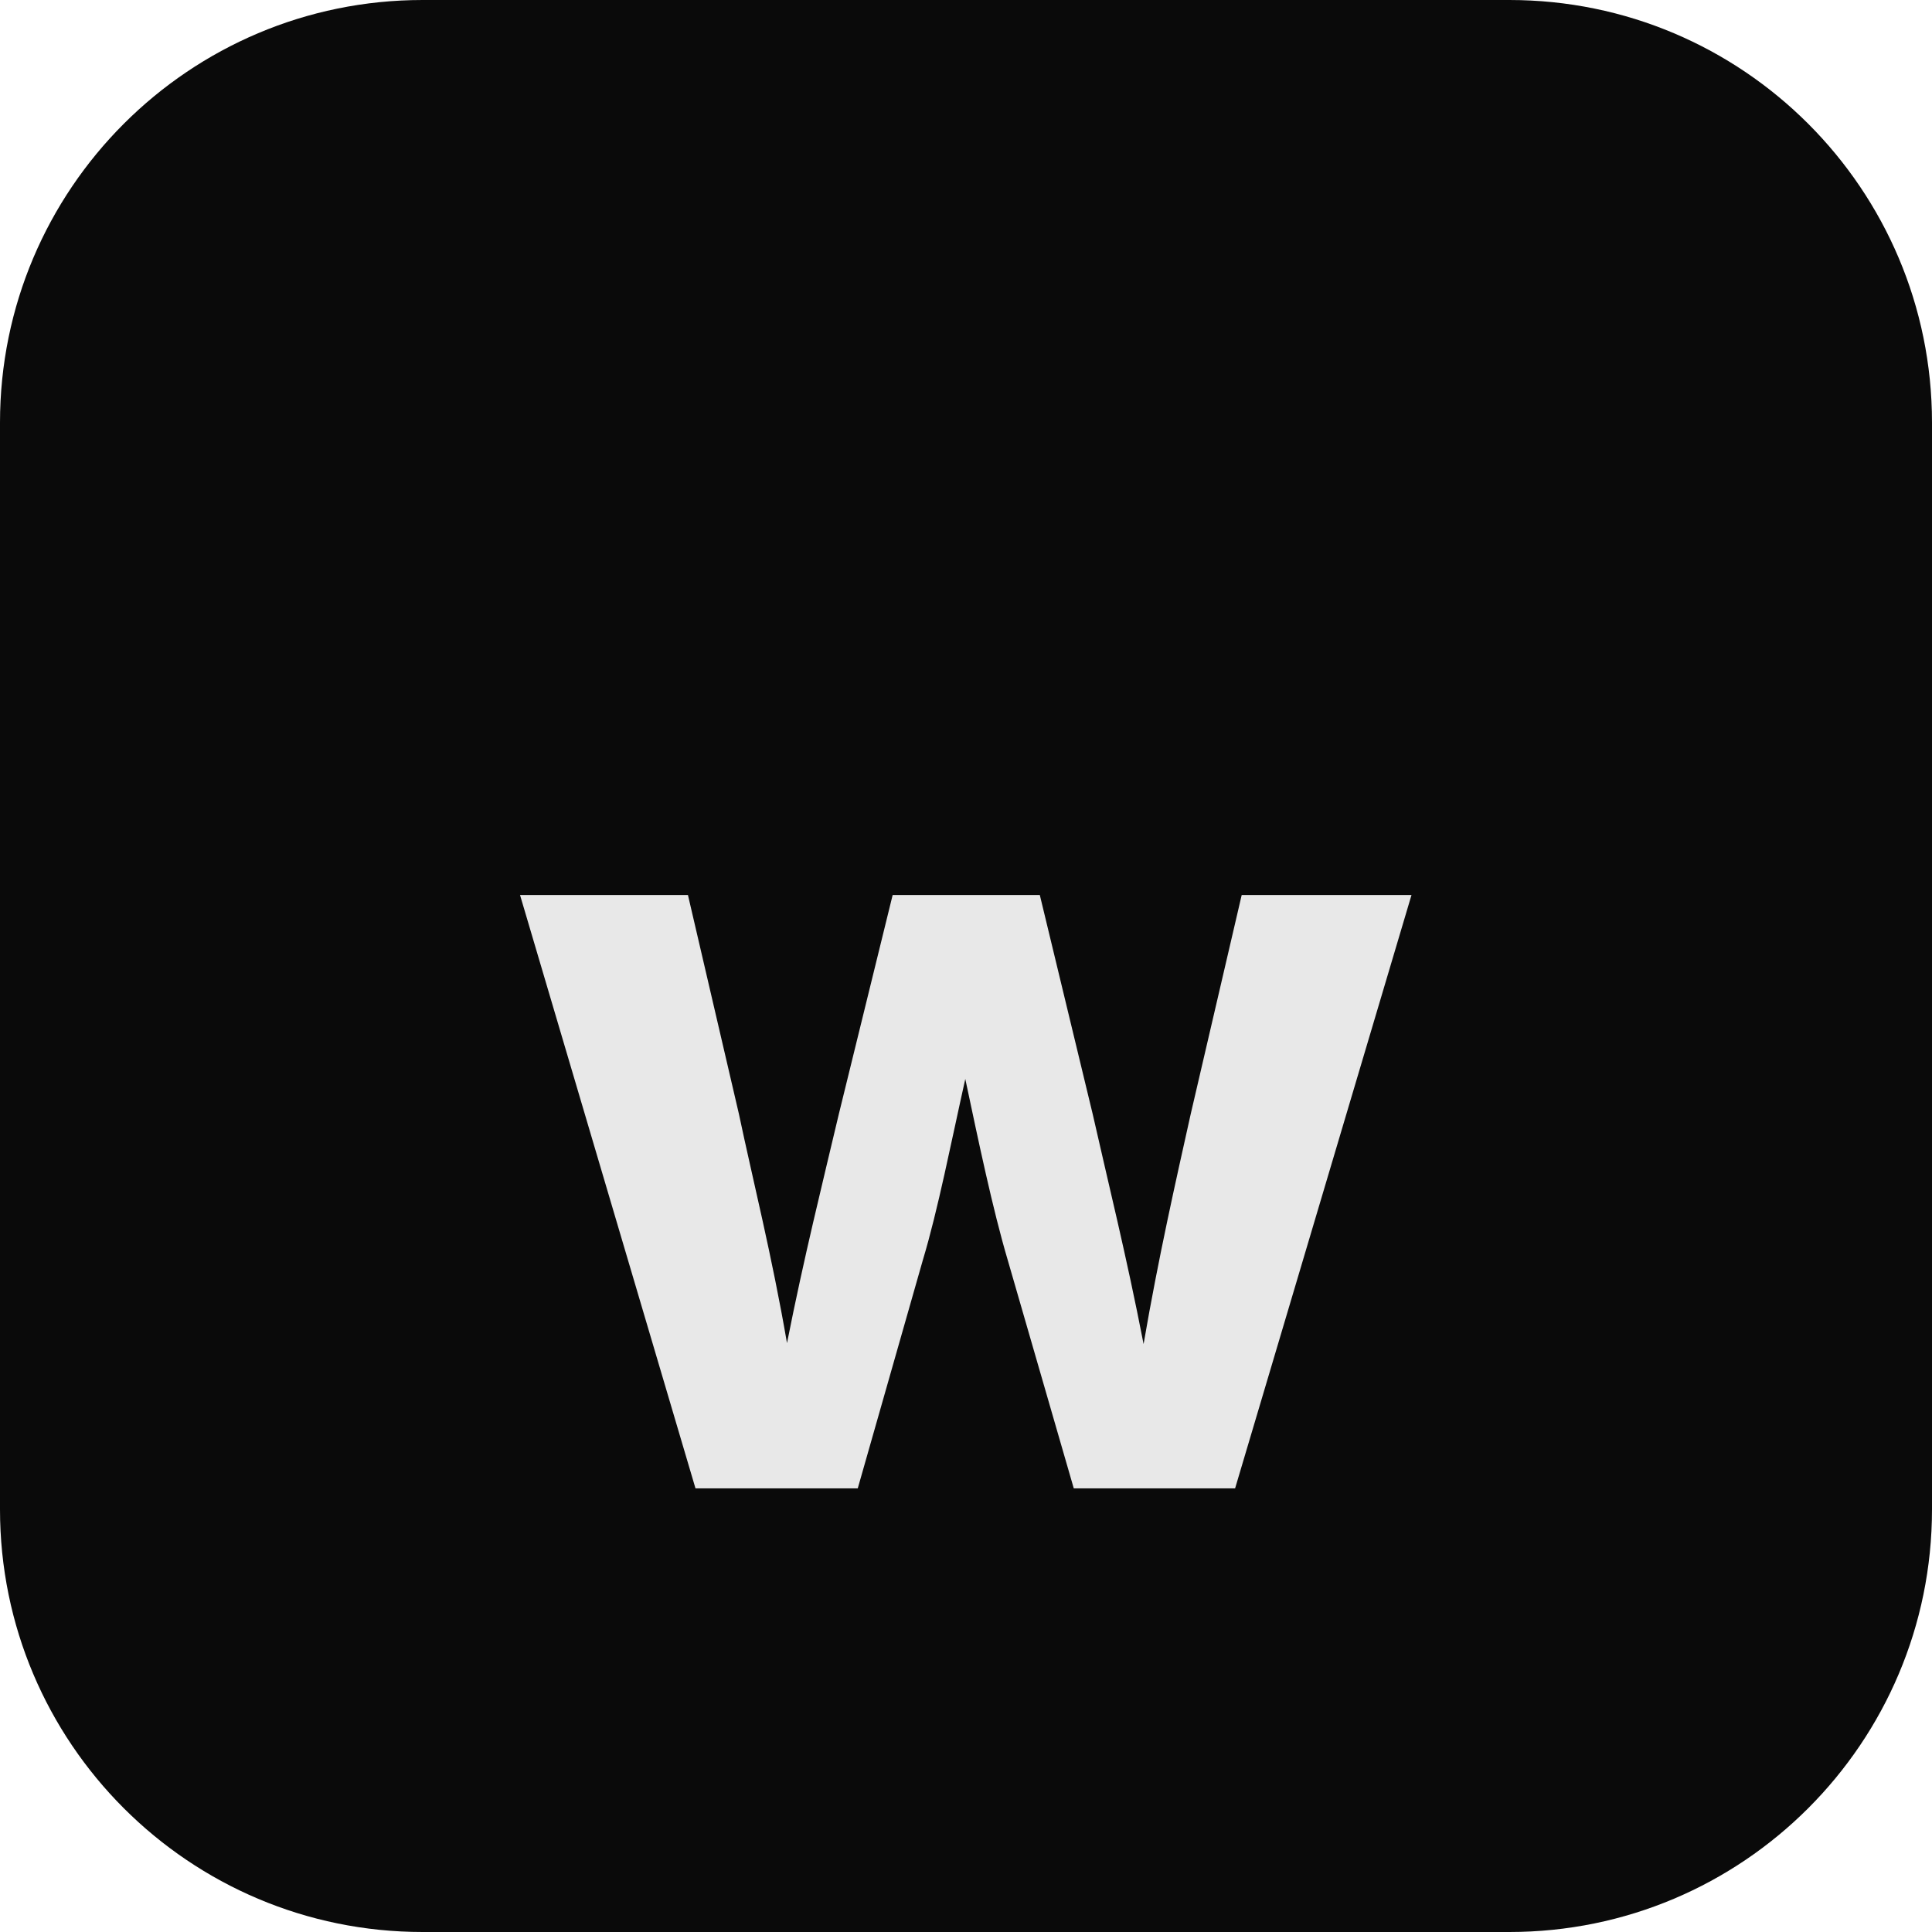
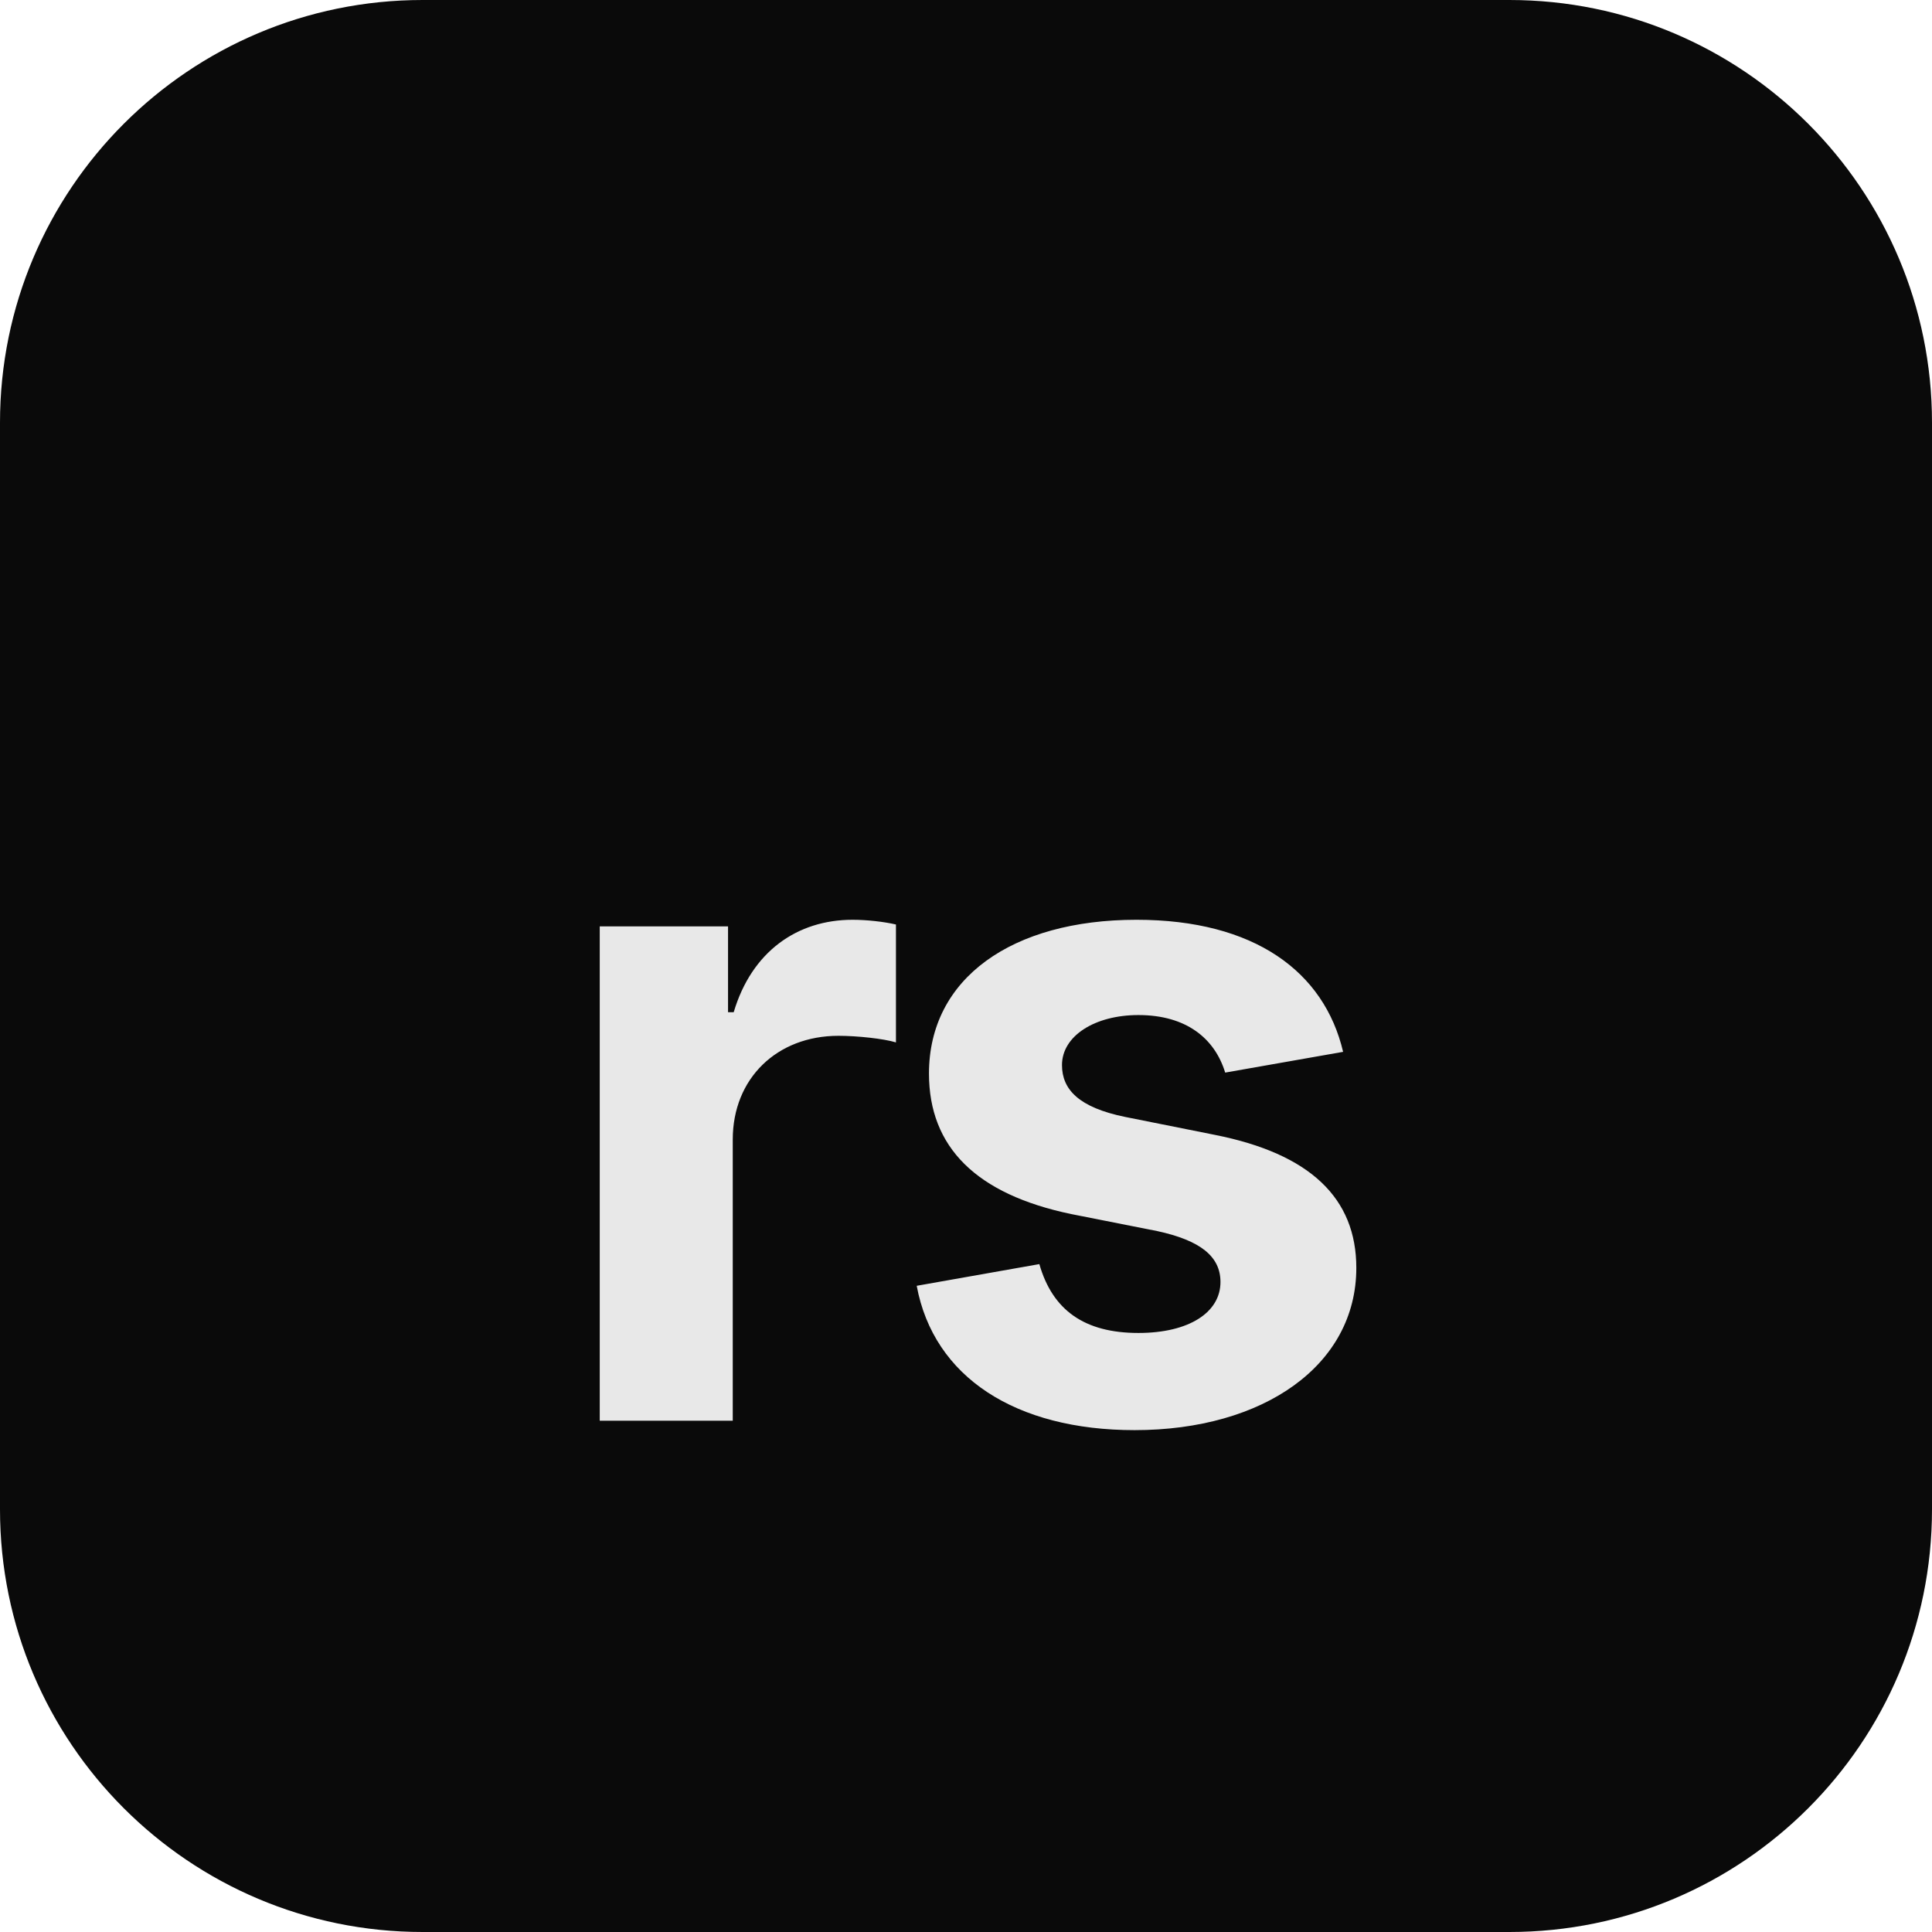
<svg xmlns="http://www.w3.org/2000/svg" viewBox="0 0 32 32">
  <rect width="32" height="32" rx="7" fill="#0a0a0a" />
-   <text x="50%" y="56%" text-anchor="middle" dominant-baseline="middle" font-family="-apple-system, system-ui, sans-serif" font-size="18" font-weight="700" fill="#e8e8e8">w</text>
+   <text x="50%" y="56%" text-anchor="middle" dominant-baseline="middle" font-family="-apple-system, system-ui, sans-serif" font-size="15" font-weight="700" letter-spacing="-0.5" fill="#e8e8e8">rs</text>
</svg>
